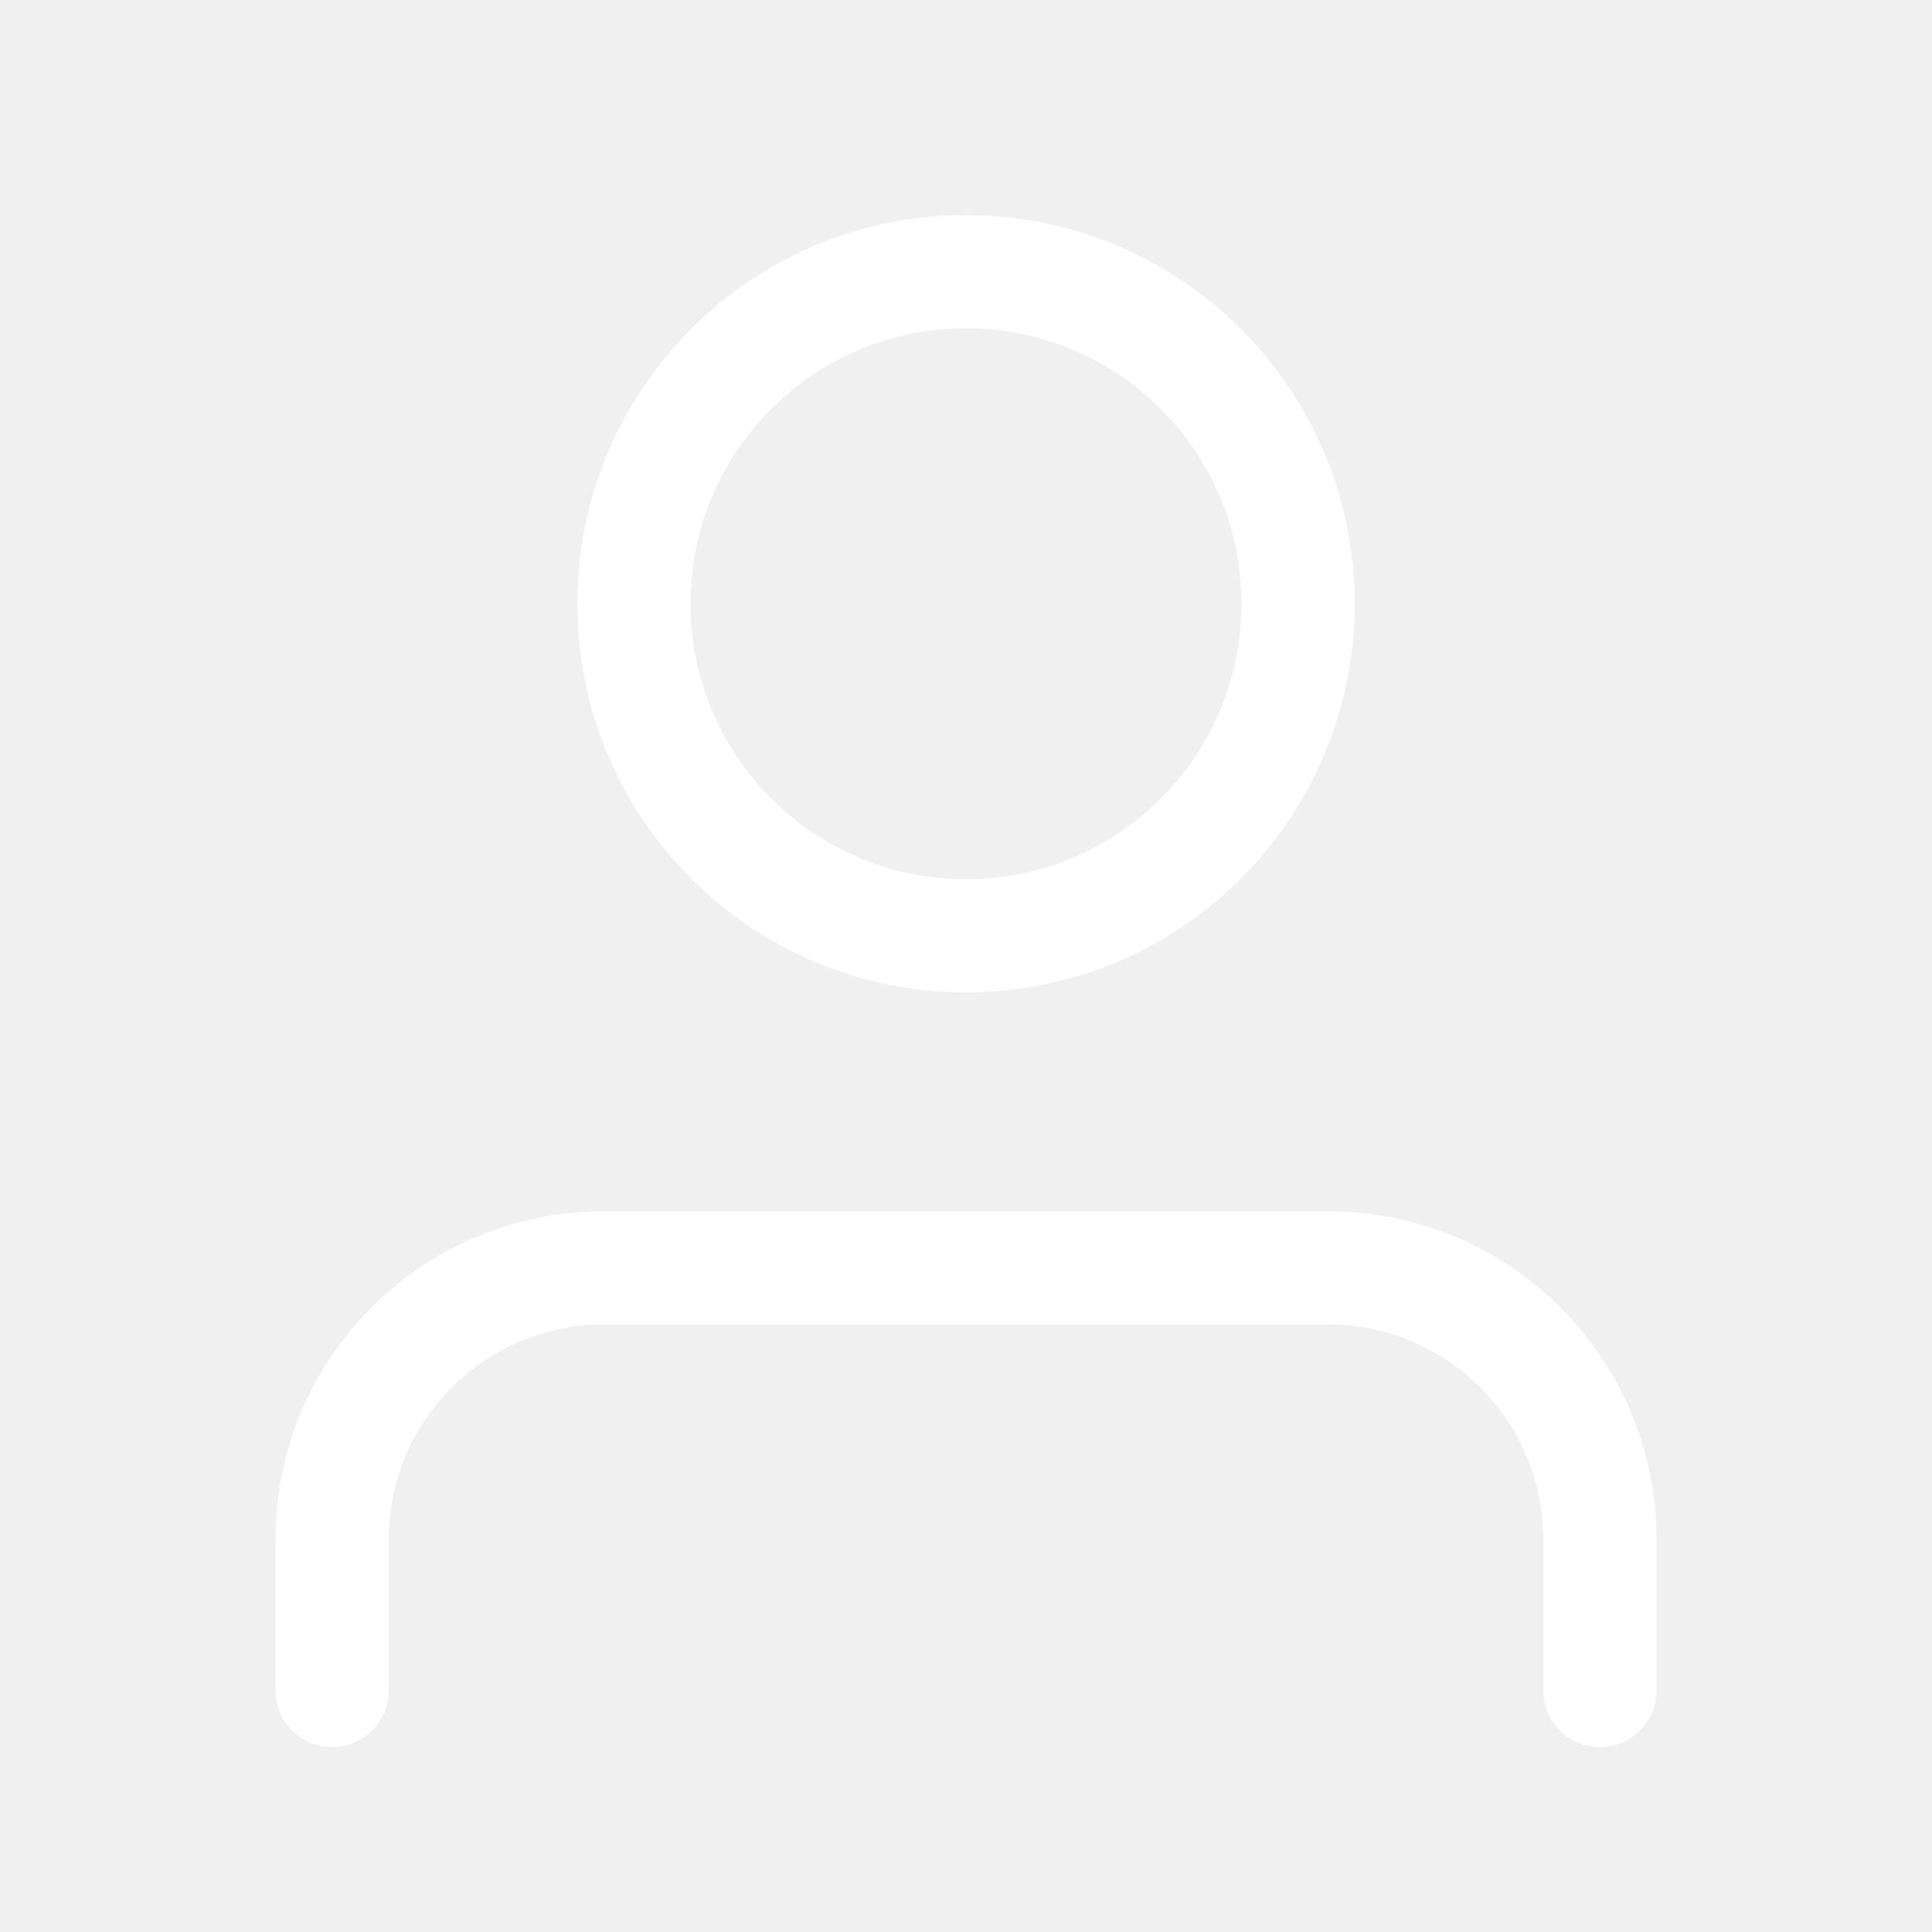
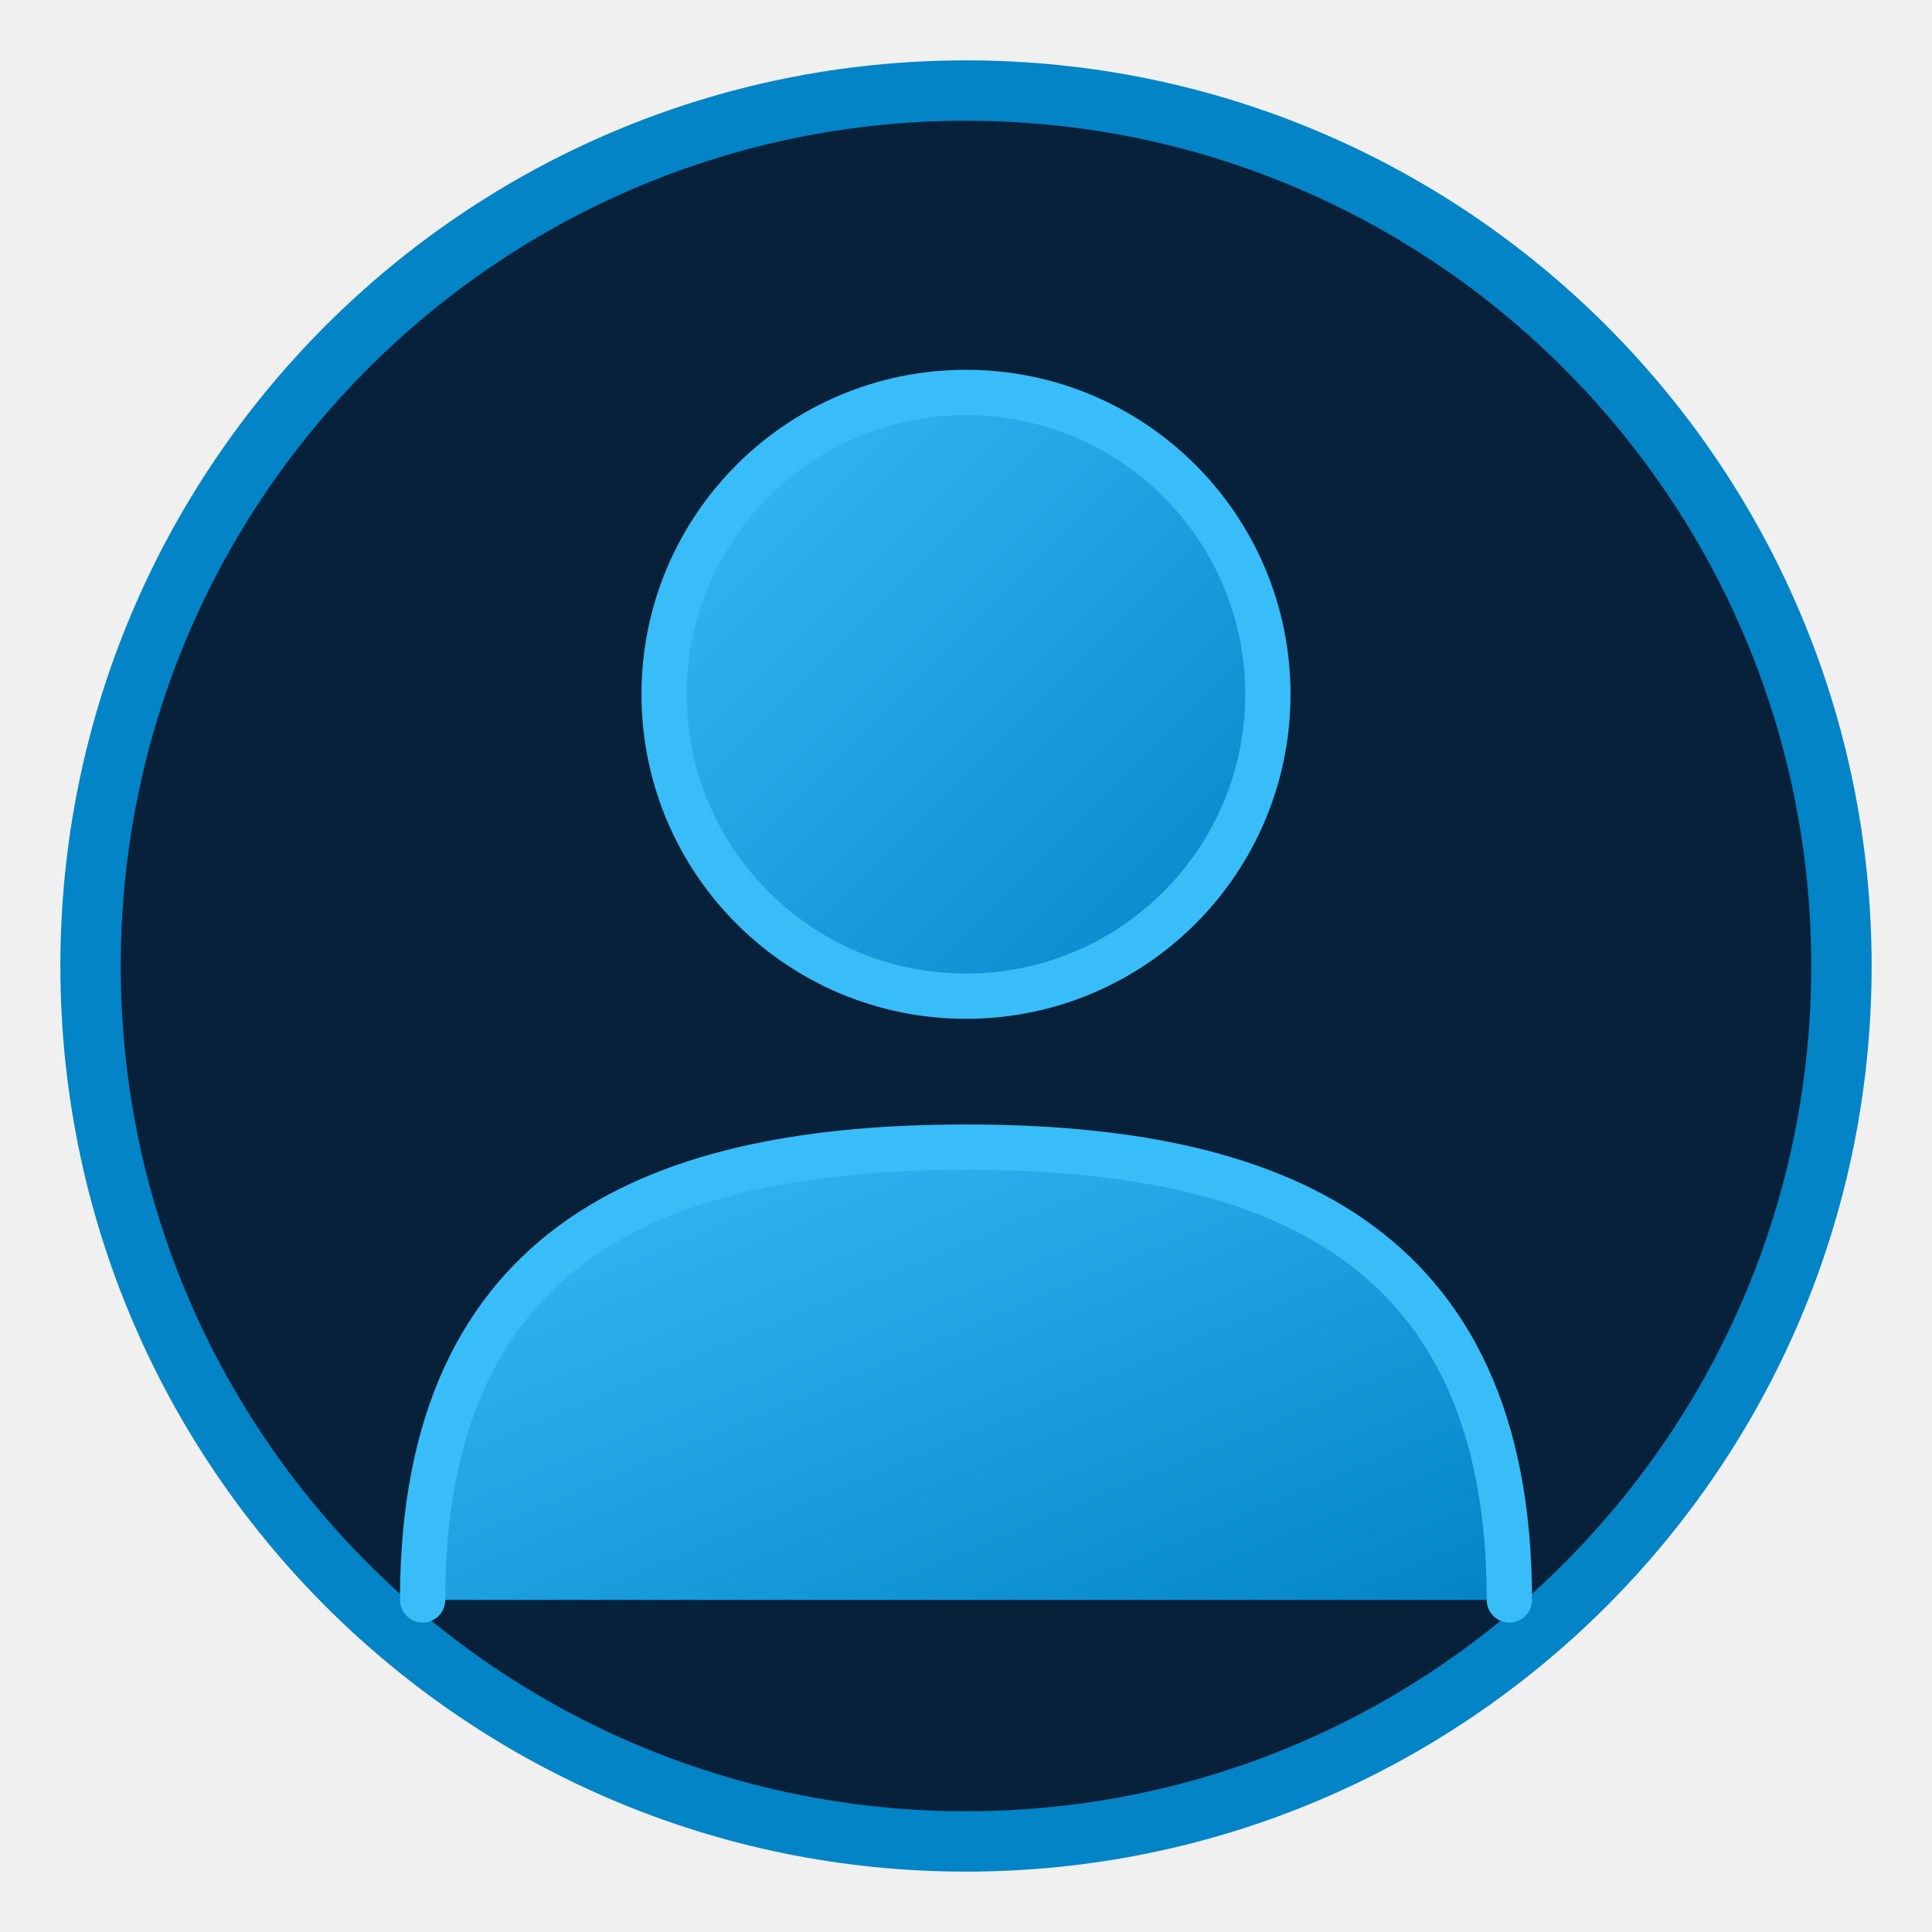
- <svg xmlns="http://www.w3.org/2000/svg" viewBox="0 0 128 128" width="128" height="128" fill="none" stroke="#ffffff" stroke-width="7.5" stroke-linecap="round" stroke-linejoin="round">
-   <path d="M106 112v-10a18 18 0 0 0-18-18H40a18 18 0 0 0-18 18v10" />
-   <circle cx="64" cy="40" r="22" />
+ <svg xmlns="http://www.w3.org/2000/svg" viewBox="0 0 128 128" width="128" height="128" fill="none">
+   <defs>
+     <linearGradient id="userGrad" x1="0%" y1="0%" x2="100%" y2="100%">
+       <stop offset="0%" stop-color="#38bdf8" />
+       <stop offset="100%" stop-color="#0284c7" />
+     </linearGradient>
+   </defs>
+   <circle cx="64" cy="64" r="58" fill="#08213b" stroke="#0284c7" stroke-width="4" />
+   <circle cx="64" cy="46" r="20" fill="url(#userGrad)" stroke="#38bdf8" stroke-width="3" />
+   <path d="M28 106 C28 82, 44 76, 64 76 C84 76, 100 82, 100 106" fill="url(#userGrad)" stroke="#38bdf8" stroke-width="3" stroke-linecap="round" />
</svg>
